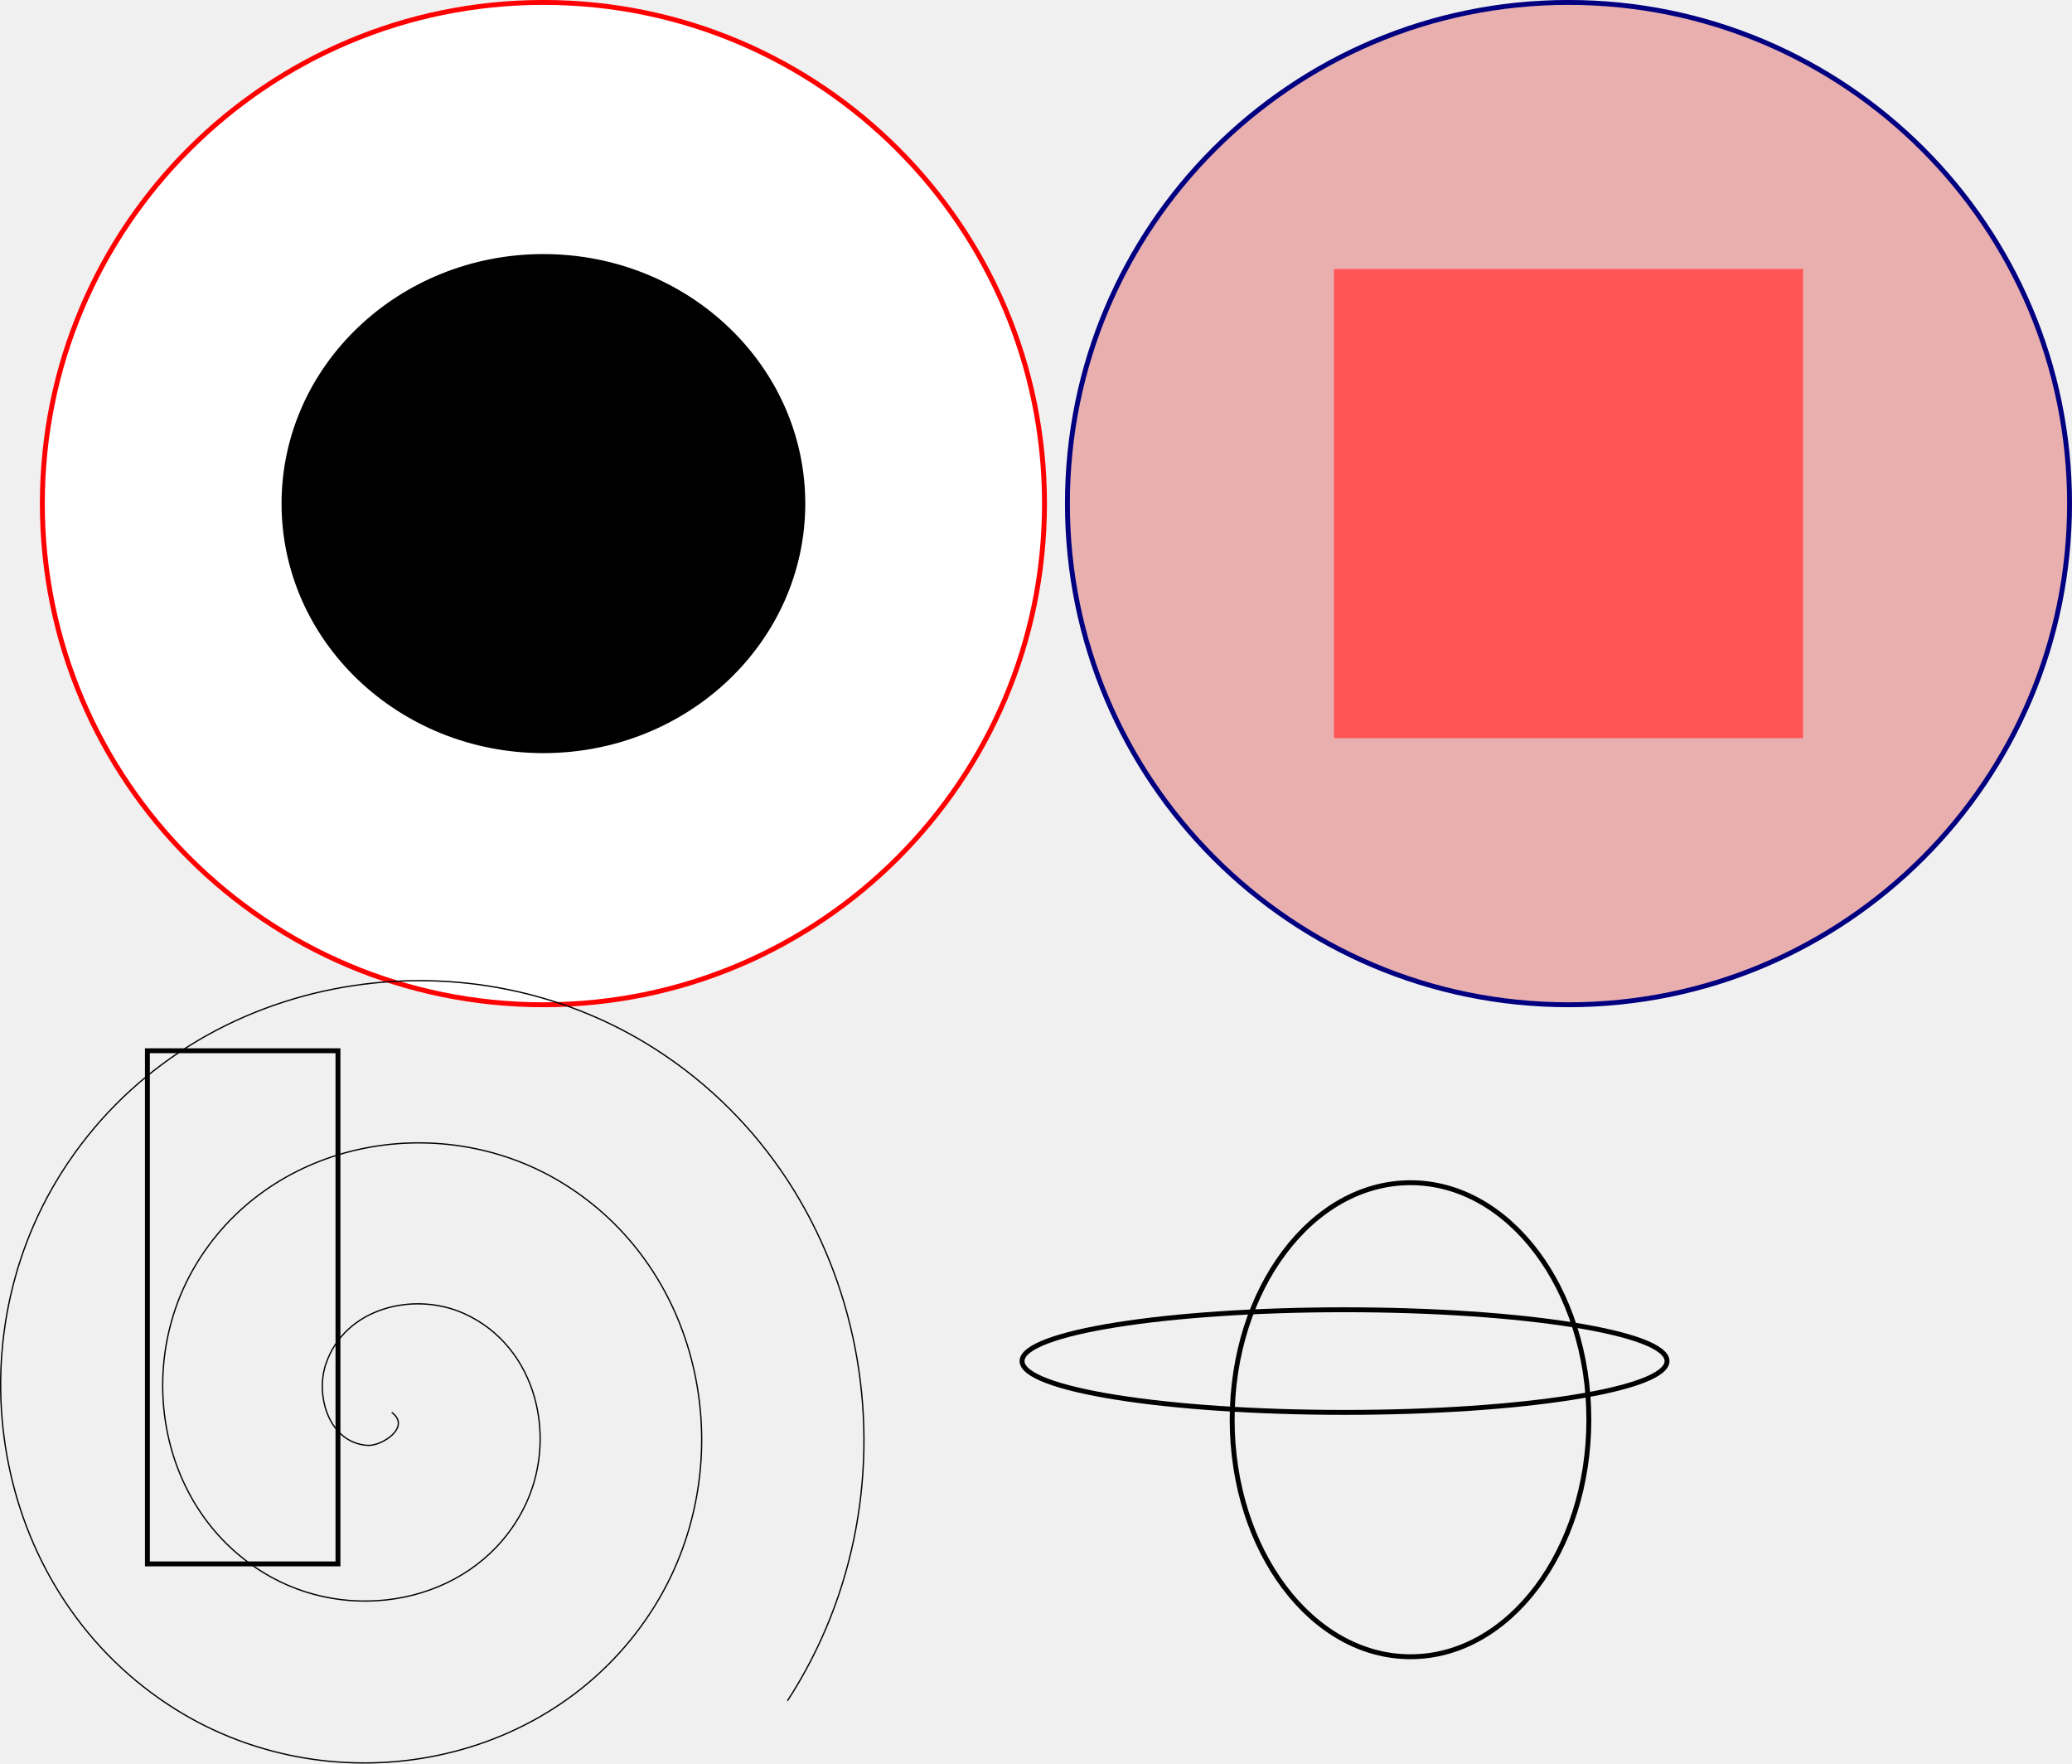
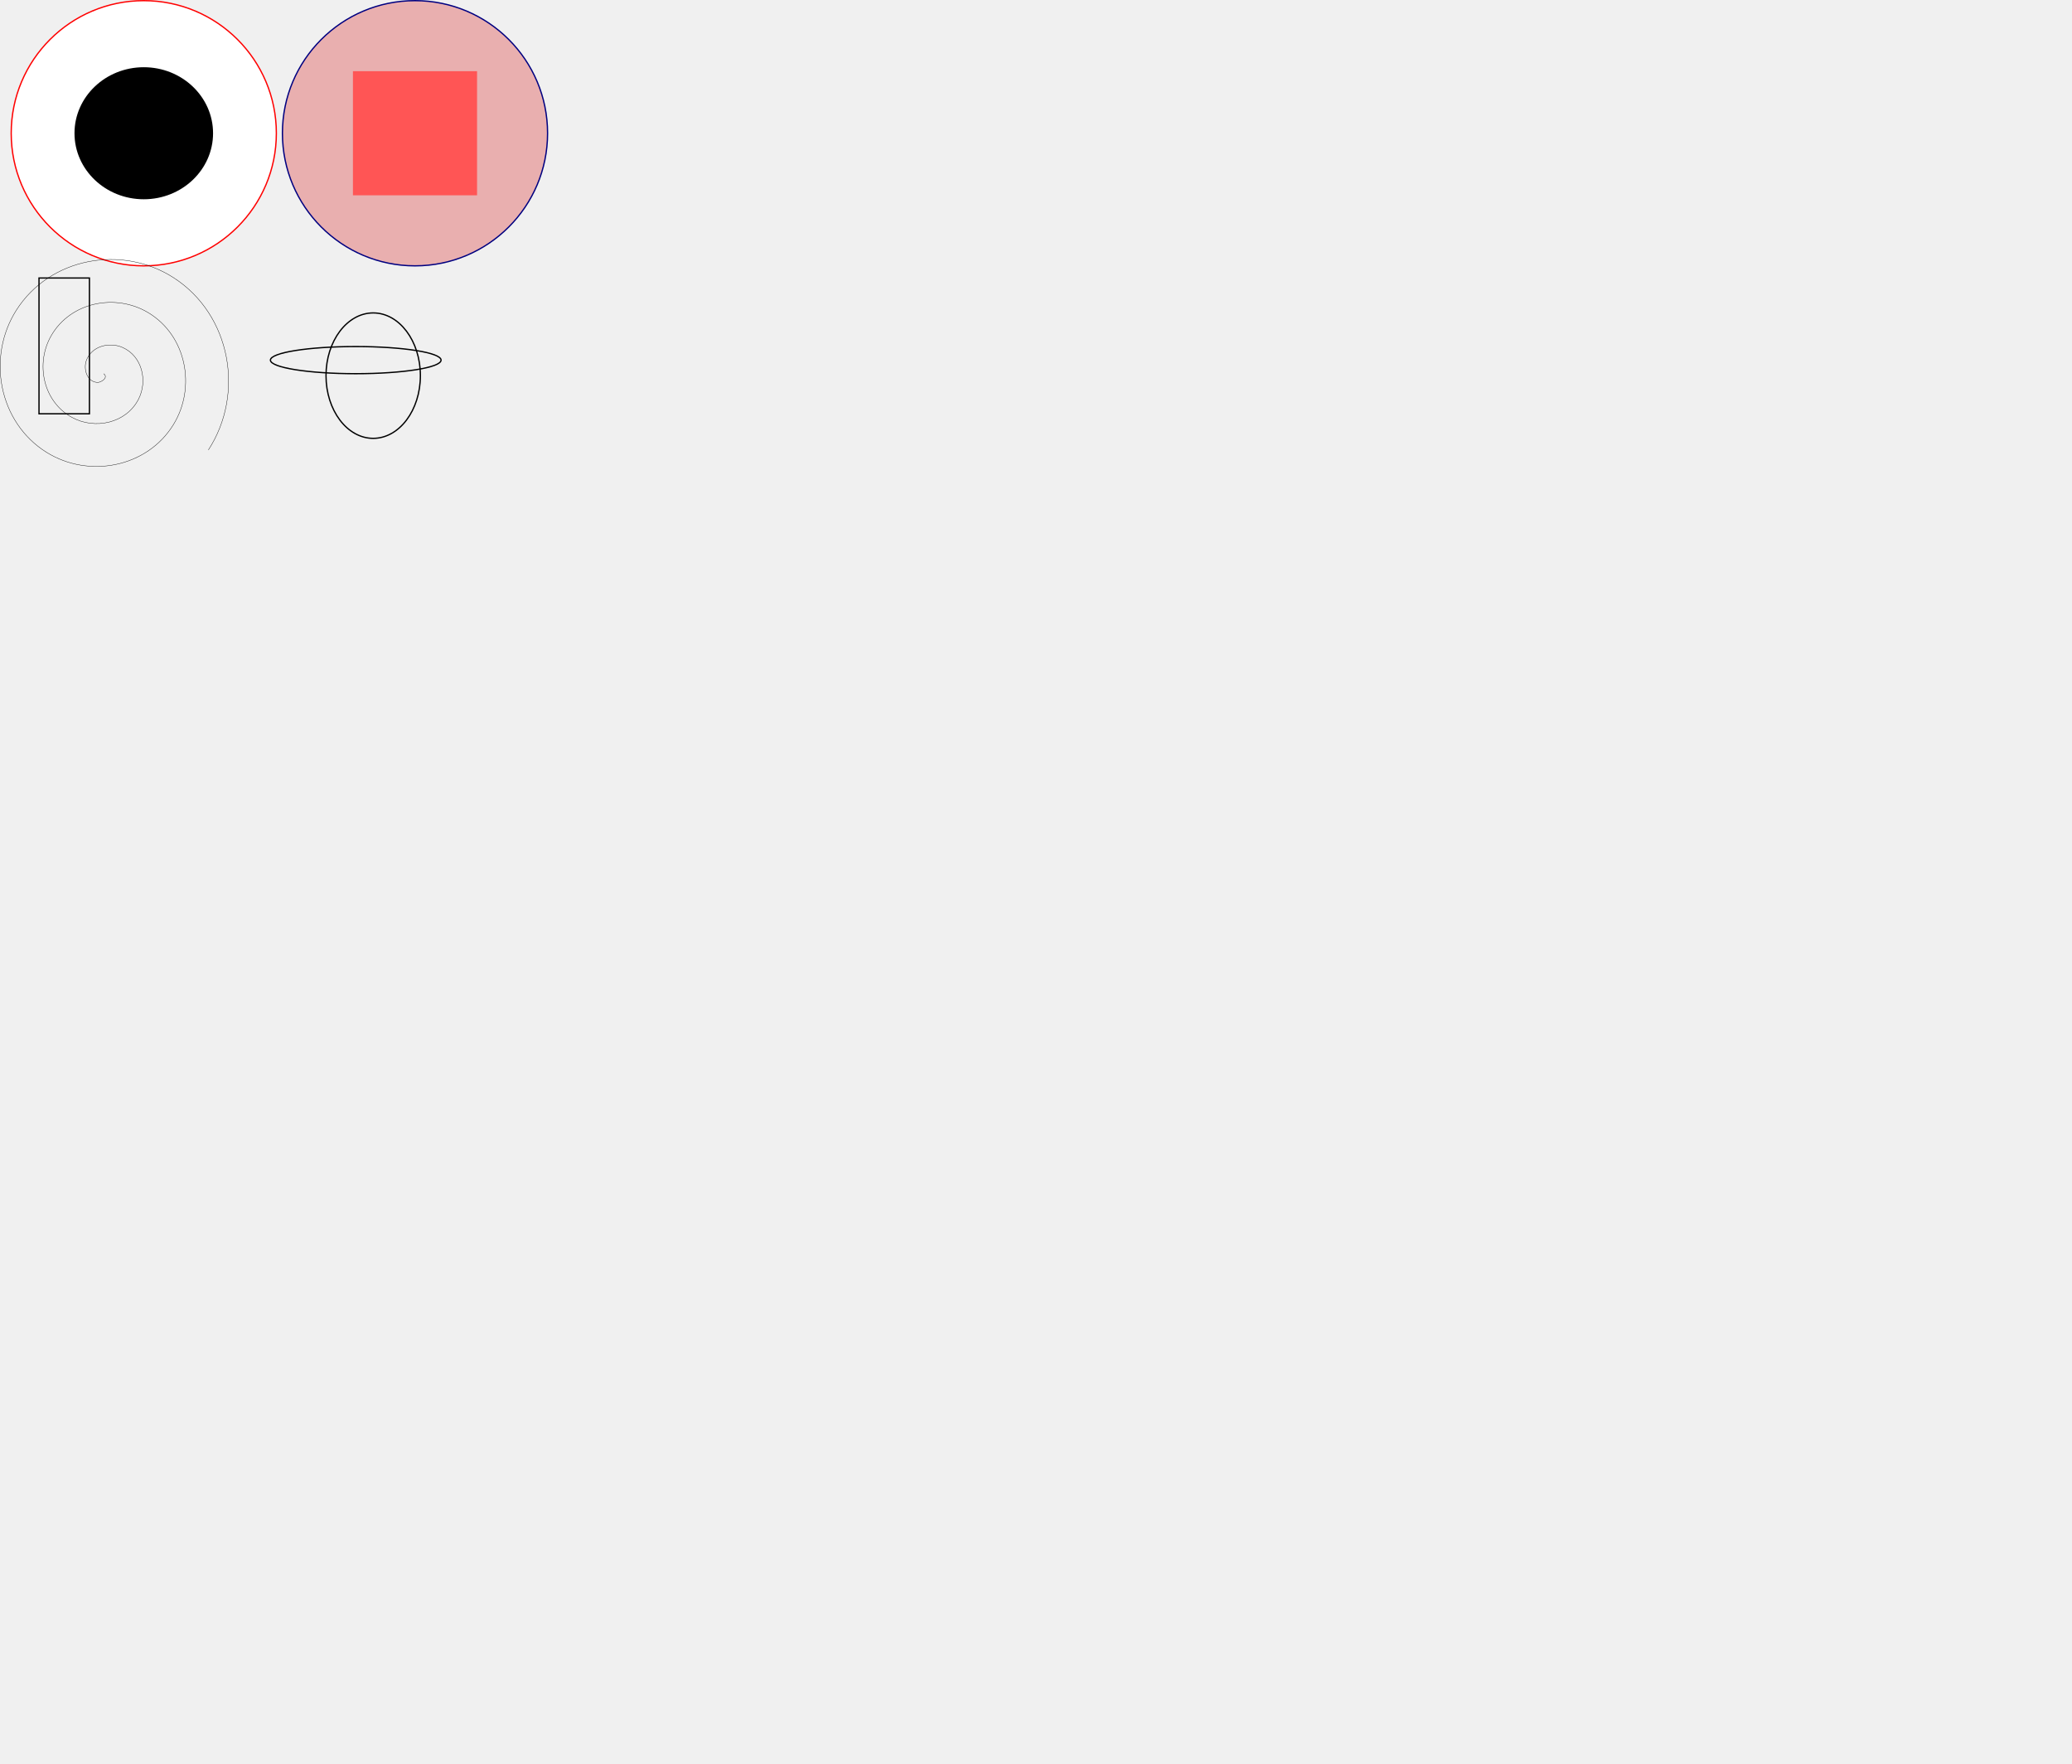
- <svg xmlns="http://www.w3.org/2000/svg" width="112.195mm" height="95.479mm" viewBox="0 0 112.195 95.479" version="1.1" id="svg1" class="circ">
+ <svg xmlns="http://www.w3.org/2000/svg" width="112.195mm" height="95.479mm" version="1.1" id="svg1" class="circ">
  <defs id="defs1" />
  <g id="layer1" transform="translate(-45.75736,-92.65431)">
    <g id="g3">
      <circle style="fill:#e9afaf;stroke:#000080;stroke-width:0.265" id="circle1" cx="130.688" cy="119.918" r="27.132" />
      <rect style="fill:#ff5555;stroke-width:0.265" id="rect2" width="25.4" height="25.4" x="117.988" y="107.218" />
    </g>
    <g id="g4">
      <circle style="fill:#ffffff;stroke:#ff0000;stroke-width:0.265" id="circle3" cx="75.182" cy="119.918" r="27.132" />
      <ellipse style="fill:#000000;stroke-width:0.265" id="ellipse3" cx="75.182" cy="119.918" rx="14.179" ry="13.509" />
    </g>
    <g id="g5">
      <path style="fill:none;fill-rule:evenodd;stroke:#000000;stroke-width:0.265" id="path1" d="m 52,231 c 4.061,2.958 -1.984,6.934 -4.917,6.75 C 39.136,237.252 36.355,227.609 38.5,221.167 42.336,209.643 56.451,206.146 66.75,210.75 81.864,217.507 86.171,236.609 79,250.667 69.443,269.403 45.198,274.531 27.417,264.75 5.04,252.442 -0.914,222.99 11.5,201.5 26.535,175.473 61.227,168.691 86.417,183.75 116.102,201.497 123.713,241.45 106,270.333 85.549,303.68 40.324,312.123 7.75,291.75 -29.262,268.601 -38.536,218.095 -15.5,181.833 10.343,141.154 66.136,131.048 106.083,156.75 150.432,185.284 161.37,246.369 133,290" transform="matrix(0.2645833,0,0,0.2645833,53.20958,108.0002)" />
      <rect style="fill:none;stroke:#000000;stroke-width:0.265" id="rect1" width="10.319" height="27.781" x="53.739" y="149.54" />
    </g>
    <g id="g6">
      <ellipse style="fill:none;stroke:#000000;stroke-width:0.265" id="path2" cx="118.562" cy="166.341" rx="17.462" ry="2.778" />
      <ellipse style="fill:none;stroke:#000000;stroke-width:0.265" id="path3" cx="122.134" cy="169.516" rx="9.657" ry="12.832" />
    </g>
  </g>
</svg>
